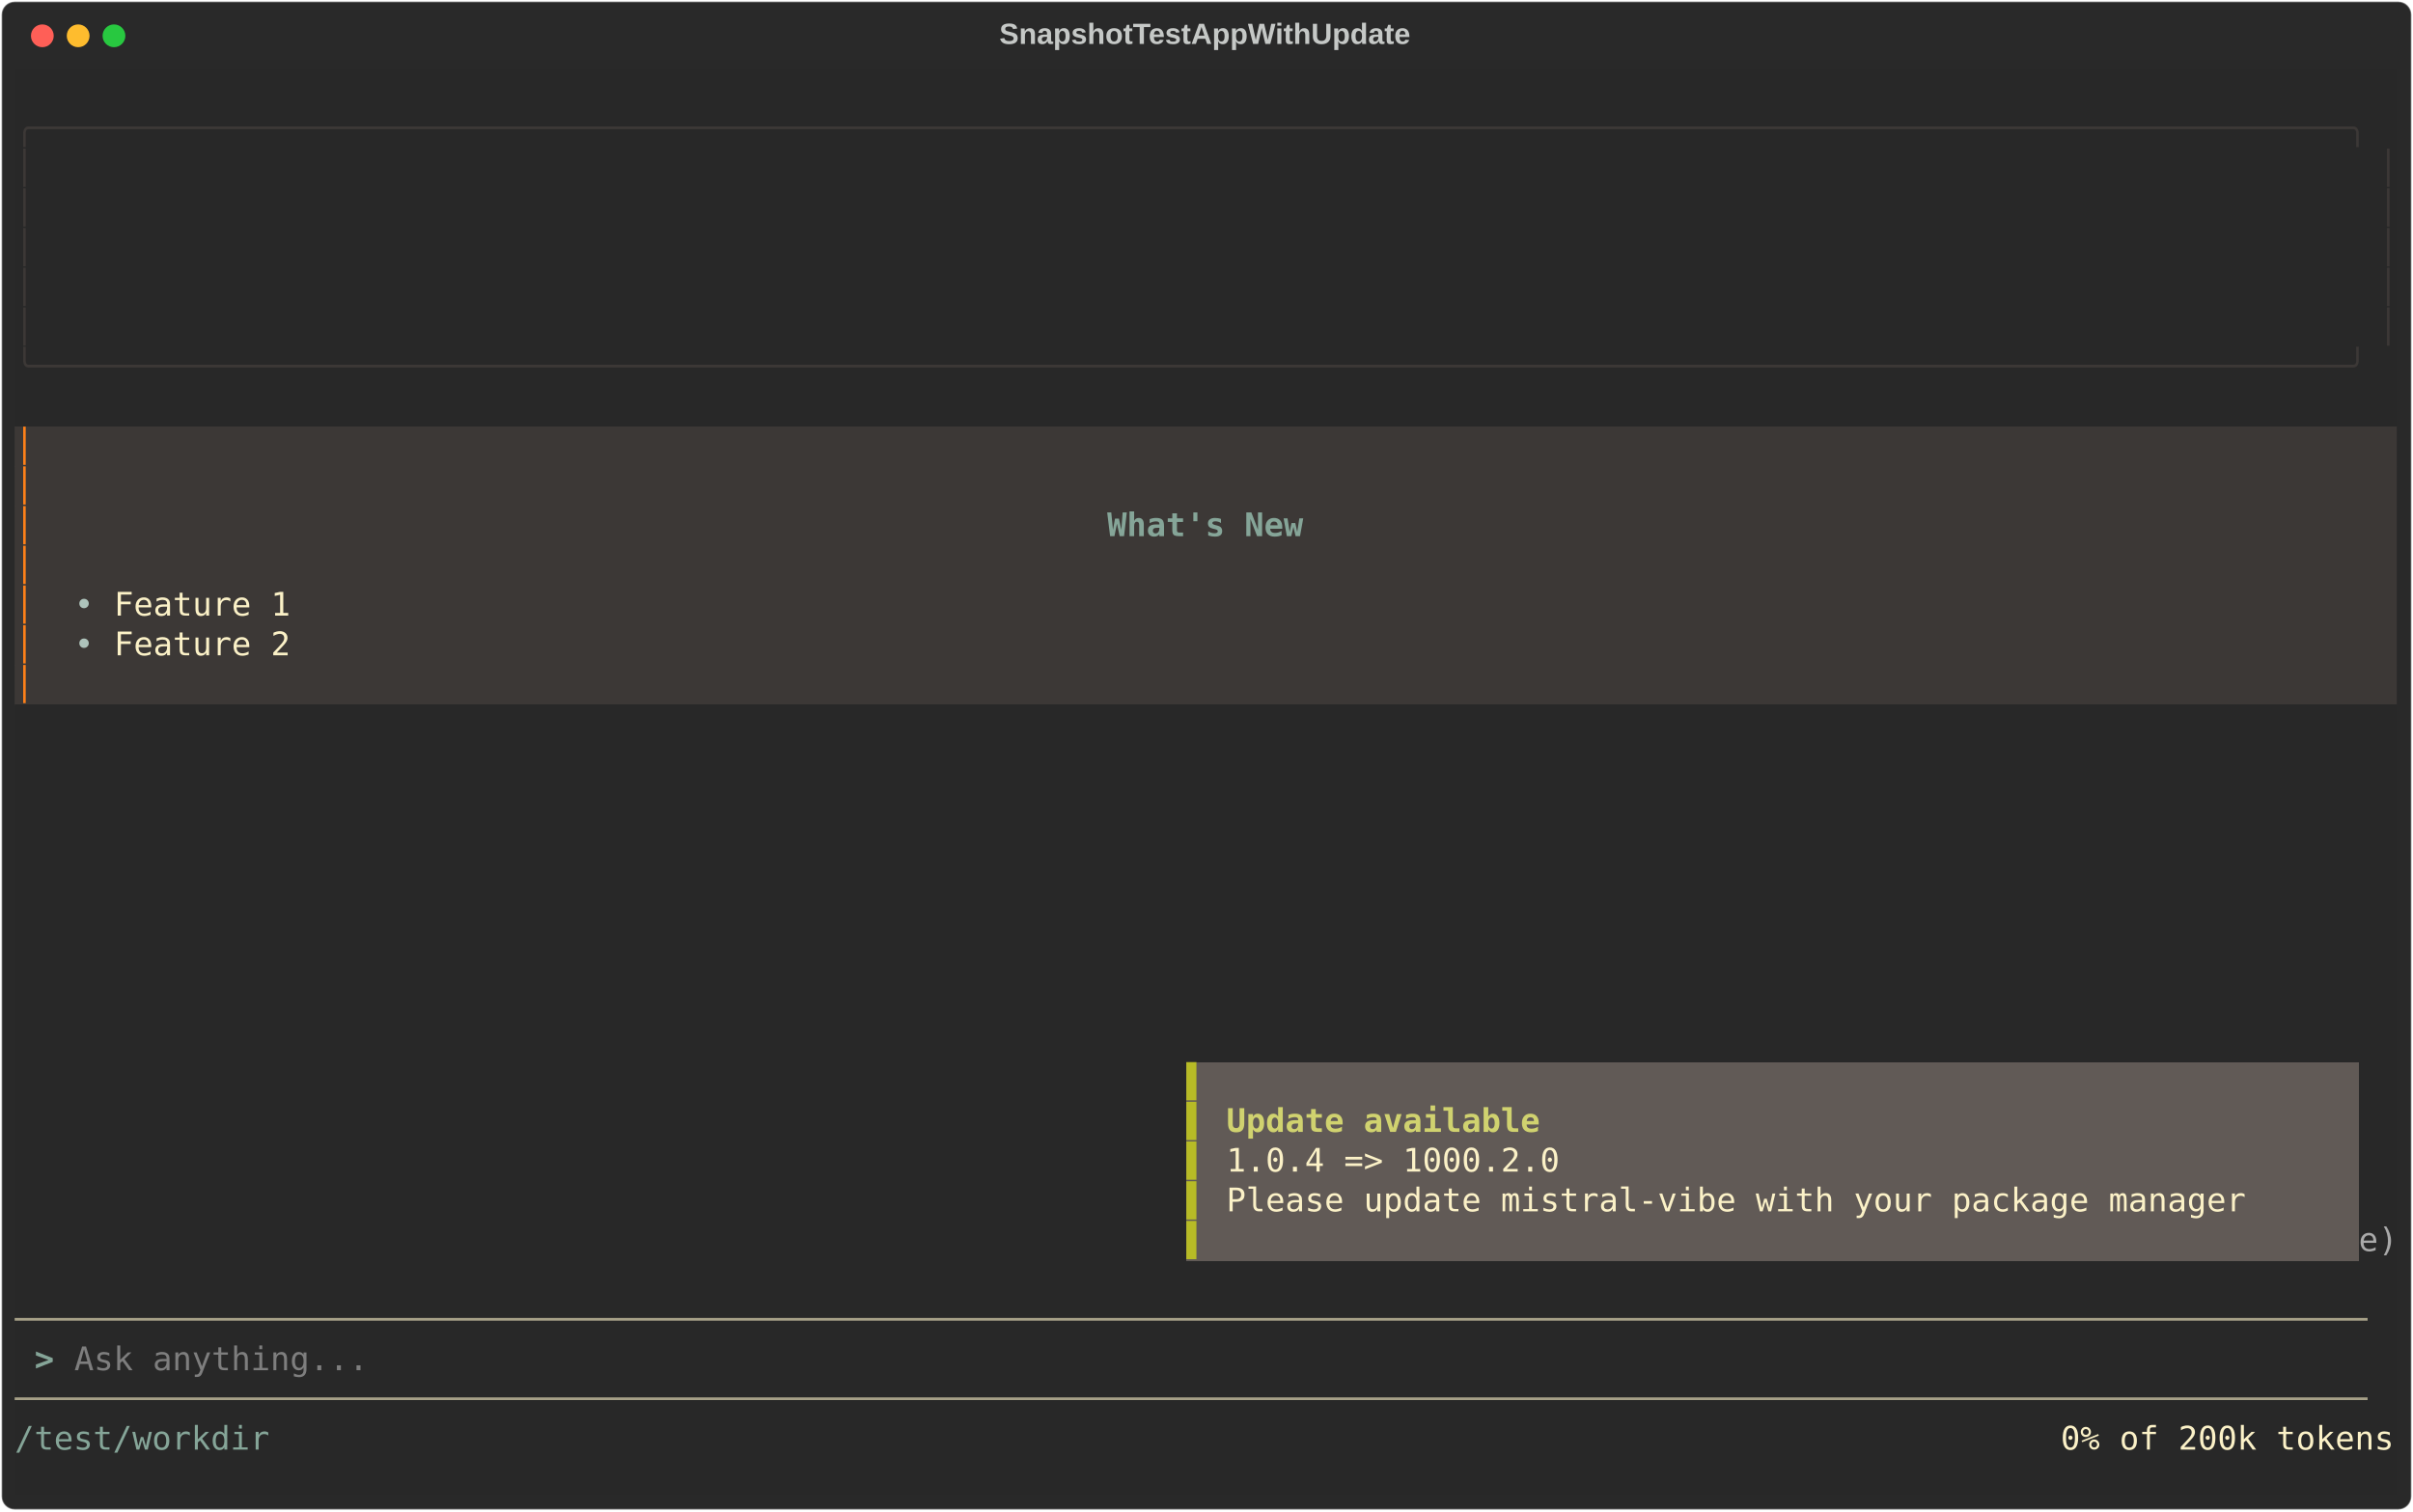
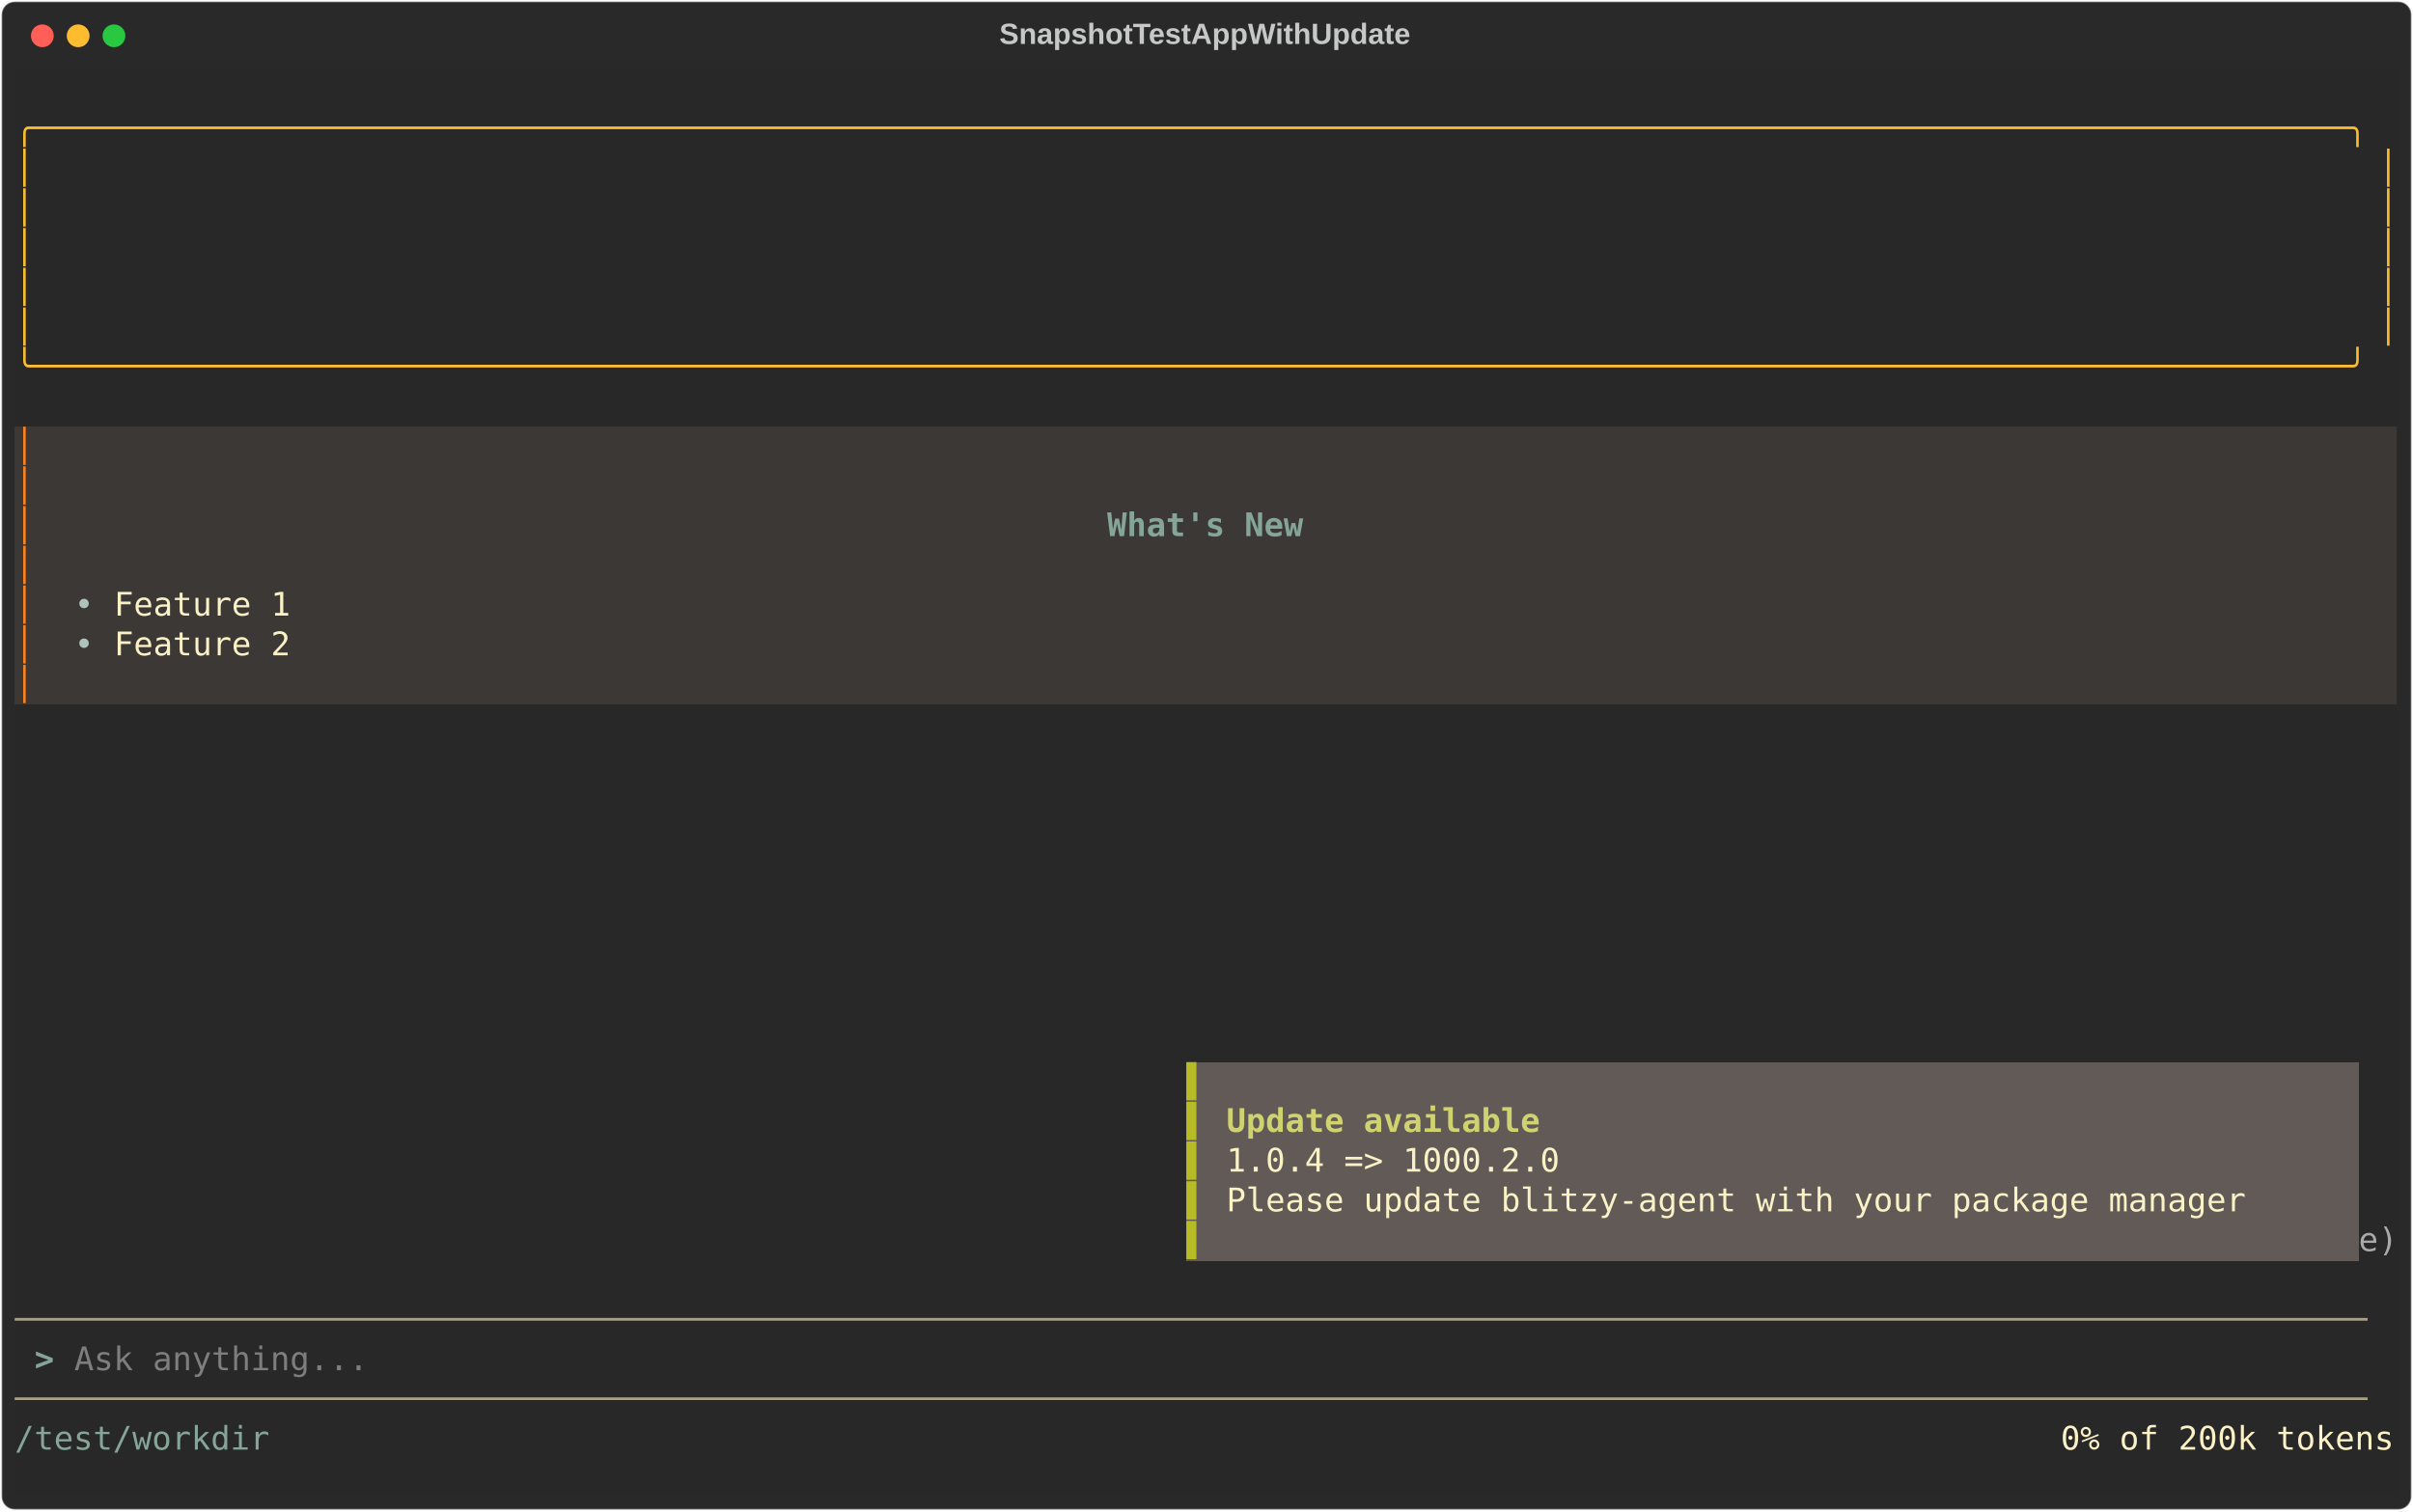
<svg xmlns="http://www.w3.org/2000/svg" class="rich-terminal" viewBox="0 0 1482 928.4">
  <style>

    @font-face {
        font-family: "Fira Code";
        src: local("FiraCode-Regular"),
                url("https://cdnjs.cloudflare.com/ajax/libs/firacode/6.2.0/woff2/FiraCode-Regular.woff2") format("woff2"),
                url("https://cdnjs.cloudflare.com/ajax/libs/firacode/6.2.0/woff/FiraCode-Regular.woff") format("woff");
        font-style: normal;
        font-weight: 400;
    }
    @font-face {
        font-family: "Fira Code";
        src: local("FiraCode-Bold"),
                url("https://cdnjs.cloudflare.com/ajax/libs/firacode/6.2.0/woff2/FiraCode-Bold.woff2") format("woff2"),
                url("https://cdnjs.cloudflare.com/ajax/libs/firacode/6.2.0/woff/FiraCode-Bold.woff") format("woff");
        font-style: bold;
        font-weight: 700;
    }

    .terminal-matrix {
        font-family: Fira Code, monospace;
        font-size: 20px;
        line-height: 24.4px;
        font-variant-east-asian: full-width;
    }

    .terminal-title {
        font-size: 18px;
        font-weight: bold;
        font-family: arial;
    }

    .terminal-r1 { fill: #c5c8c6 }
- .terminal-r2 { fill: #3c3836 }
+ .terminal-r2 { fill: #f9bd2f }
.terminal-r3 { fill: #fbf1c7 }
.terminal-r4 { fill: #fd8019 }
.terminal-r5 { fill: #85a598;font-weight: bold }
.terminal-r6 { fill: #aec3bb }
.terminal-r7 { fill: #b7bb26 }
.terminal-r8 { fill: #d0d26f;font-weight: bold }
.terminal-r9 { fill: #a9a9a9 }
.terminal-r10 { fill: #a6a087 }
.terminal-r11 { fill: #7e7e7e }
.terminal-r12 { fill: #85a598 }
    </style>
  <defs>
    <clipPath id="terminal-clip-terminal">
      <rect x="0" y="0" width="1463.0" height="877.4" />
    </clipPath>
    <clipPath id="terminal-line-0">
      <rect x="0" y="1.5" width="1464" height="24.65" />
    </clipPath>
    <clipPath id="terminal-line-1">
      <rect x="0" y="25.9" width="1464" height="24.65" />
    </clipPath>
    <clipPath id="terminal-line-2">
      <rect x="0" y="50.3" width="1464" height="24.65" />
    </clipPath>
    <clipPath id="terminal-line-3">
      <rect x="0" y="74.7" width="1464" height="24.65" />
    </clipPath>
    <clipPath id="terminal-line-4">
      <rect x="0" y="99.1" width="1464" height="24.65" />
    </clipPath>
    <clipPath id="terminal-line-5">
      <rect x="0" y="123.5" width="1464" height="24.65" />
    </clipPath>
    <clipPath id="terminal-line-6">
      <rect x="0" y="147.9" width="1464" height="24.65" />
    </clipPath>
    <clipPath id="terminal-line-7">
      <rect x="0" y="172.3" width="1464" height="24.65" />
    </clipPath>
    <clipPath id="terminal-line-8">
      <rect x="0" y="196.7" width="1464" height="24.65" />
    </clipPath>
    <clipPath id="terminal-line-9">
      <rect x="0" y="221.1" width="1464" height="24.65" />
    </clipPath>
    <clipPath id="terminal-line-10">
      <rect x="0" y="245.5" width="1464" height="24.65" />
    </clipPath>
    <clipPath id="terminal-line-11">
      <rect x="0" y="269.9" width="1464" height="24.65" />
    </clipPath>
    <clipPath id="terminal-line-12">
      <rect x="0" y="294.3" width="1464" height="24.65" />
    </clipPath>
    <clipPath id="terminal-line-13">
      <rect x="0" y="318.7" width="1464" height="24.65" />
    </clipPath>
    <clipPath id="terminal-line-14">
      <rect x="0" y="343.1" width="1464" height="24.65" />
    </clipPath>
    <clipPath id="terminal-line-15">
      <rect x="0" y="367.5" width="1464" height="24.65" />
    </clipPath>
    <clipPath id="terminal-line-16">
      <rect x="0" y="391.9" width="1464" height="24.65" />
    </clipPath>
    <clipPath id="terminal-line-17">
      <rect x="0" y="416.3" width="1464" height="24.65" />
    </clipPath>
    <clipPath id="terminal-line-18">
      <rect x="0" y="440.7" width="1464" height="24.65" />
    </clipPath>
    <clipPath id="terminal-line-19">
      <rect x="0" y="465.1" width="1464" height="24.65" />
    </clipPath>
    <clipPath id="terminal-line-20">
      <rect x="0" y="489.5" width="1464" height="24.65" />
    </clipPath>
    <clipPath id="terminal-line-21">
      <rect x="0" y="513.9" width="1464" height="24.65" />
    </clipPath>
    <clipPath id="terminal-line-22">
      <rect x="0" y="538.3" width="1464" height="24.65" />
    </clipPath>
    <clipPath id="terminal-line-23">
      <rect x="0" y="562.7" width="1464" height="24.65" />
    </clipPath>
    <clipPath id="terminal-line-24">
      <rect x="0" y="587.1" width="1464" height="24.65" />
    </clipPath>
    <clipPath id="terminal-line-25">
      <rect x="0" y="611.5" width="1464" height="24.65" />
    </clipPath>
    <clipPath id="terminal-line-26">
      <rect x="0" y="635.9" width="1464" height="24.65" />
    </clipPath>
    <clipPath id="terminal-line-27">
      <rect x="0" y="660.3" width="1464" height="24.65" />
    </clipPath>
    <clipPath id="terminal-line-28">
      <rect x="0" y="684.7" width="1464" height="24.65" />
    </clipPath>
    <clipPath id="terminal-line-29">
      <rect x="0" y="709.1" width="1464" height="24.65" />
    </clipPath>
    <clipPath id="terminal-line-30">
      <rect x="0" y="733.5" width="1464" height="24.65" />
    </clipPath>
    <clipPath id="terminal-line-31">
      <rect x="0" y="757.9" width="1464" height="24.65" />
    </clipPath>
    <clipPath id="terminal-line-32">
      <rect x="0" y="782.3" width="1464" height="24.65" />
    </clipPath>
    <clipPath id="terminal-line-33">
      <rect x="0" y="806.7" width="1464" height="24.65" />
    </clipPath>
    <clipPath id="terminal-line-34">
      <rect x="0" y="831.1" width="1464" height="24.65" />
    </clipPath>
  </defs>
  <rect fill="#292929" stroke="rgba(255,255,255,0.35)" stroke-width="1" x="1" y="1" width="1480" height="926.4" rx="8" />
  <text class="terminal-title" fill="#c5c8c6" text-anchor="middle" x="740" y="27">SnapshotTestAppWithUpdate</text>
  <g transform="translate(26,22)">
    <circle cx="0" cy="0" r="7" fill="#ff5f57" />
    <circle cx="22" cy="0" r="7" fill="#febc2e" />
    <circle cx="44" cy="0" r="7" fill="#28c840" />
  </g>
  <g transform="translate(9, 41)" clip-path="url(#terminal-clip-terminal)">
    <rect fill="#282828" x="0" y="1.5" width="1464" height="24.65" shape-rendering="crispEdges" />
    <rect fill="#282828" x="0" y="25.9" width="1464" height="24.65" shape-rendering="crispEdges" />
    <rect fill="#282828" x="0" y="50.3" width="12.2" height="24.65" shape-rendering="crispEdges" />
    <rect fill="#282828" x="12.2" y="50.3" width="1439.6" height="24.65" shape-rendering="crispEdges" />
    <rect fill="#282828" x="1451.8" y="50.3" width="12.2" height="24.65" shape-rendering="crispEdges" />
    <rect fill="#282828" x="0" y="74.7" width="12.2" height="24.65" shape-rendering="crispEdges" />
    <rect fill="#282828" x="12.2" y="74.7" width="1439.6" height="24.65" shape-rendering="crispEdges" />
    <rect fill="#282828" x="1451.8" y="74.7" width="12.2" height="24.65" shape-rendering="crispEdges" />
    <rect fill="#282828" x="0" y="99.1" width="12.2" height="24.65" shape-rendering="crispEdges" />
    <rect fill="#282828" x="12.2" y="99.1" width="707.6" height="24.65" shape-rendering="crispEdges" />
    <rect fill="#282828" x="719.8" y="99.1" width="12.2" height="24.65" shape-rendering="crispEdges" />
    <rect fill="#282828" x="732" y="99.1" width="719.8" height="24.65" shape-rendering="crispEdges" />
    <rect fill="#282828" x="1451.8" y="99.1" width="12.2" height="24.65" shape-rendering="crispEdges" />
    <rect fill="#282828" x="0" y="123.5" width="12.2" height="24.65" shape-rendering="crispEdges" />
    <rect fill="#282828" x="12.2" y="123.5" width="1439.6" height="24.65" shape-rendering="crispEdges" />
    <rect fill="#282828" x="1451.8" y="123.5" width="12.2" height="24.65" shape-rendering="crispEdges" />
    <rect fill="#282828" x="0" y="147.9" width="12.2" height="24.65" shape-rendering="crispEdges" />
    <rect fill="#282828" x="12.2" y="147.9" width="1439.6" height="24.65" shape-rendering="crispEdges" />
    <rect fill="#282828" x="1451.8" y="147.9" width="12.2" height="24.65" shape-rendering="crispEdges" />
    <rect fill="#282828" x="0" y="172.3" width="1464" height="24.65" shape-rendering="crispEdges" />
    <rect fill="#282828" x="0" y="196.7" width="1464" height="24.65" shape-rendering="crispEdges" />
    <rect fill="#3c3836" x="0" y="221.1" width="12.2" height="24.65" shape-rendering="crispEdges" />
    <rect fill="#3c3836" x="12.2" y="221.1" width="1451.8" height="24.65" shape-rendering="crispEdges" />
    <rect fill="#3c3836" x="0" y="245.5" width="12.2" height="24.65" shape-rendering="crispEdges" />
    <rect fill="#3c3836" x="12.2" y="245.5" width="1451.8" height="24.65" shape-rendering="crispEdges" />
    <rect fill="#3c3836" x="0" y="269.9" width="12.2" height="24.65" shape-rendering="crispEdges" />
    <rect fill="#3c3836" x="12.2" y="269.9" width="24.4" height="24.65" shape-rendering="crispEdges" />
    <rect fill="#3c3836" x="36.6" y="269.9" width="634.4" height="24.65" shape-rendering="crispEdges" />
    <rect fill="#3c3836" x="671" y="269.9" width="122" height="24.65" shape-rendering="crispEdges" />
    <rect fill="#3c3836" x="793" y="269.9" width="646.6" height="24.65" shape-rendering="crispEdges" />
    <rect fill="#3c3836" x="1439.6" y="269.9" width="24.4" height="24.65" shape-rendering="crispEdges" />
    <rect fill="#3c3836" x="0" y="294.3" width="12.2" height="24.65" shape-rendering="crispEdges" />
    <rect fill="#3c3836" x="12.2" y="294.3" width="1451.8" height="24.65" shape-rendering="crispEdges" />
    <rect fill="#3c3836" x="0" y="318.7" width="12.2" height="24.65" shape-rendering="crispEdges" />
    <rect fill="#3c3836" x="12.2" y="318.7" width="24.4" height="24.65" shape-rendering="crispEdges" />
    <rect fill="#3c3836" x="36.6" y="318.7" width="24.4" height="24.65" shape-rendering="crispEdges" />
    <rect fill="#3c3836" x="61" y="318.7" width="109.8" height="24.65" shape-rendering="crispEdges" />
    <rect fill="#3c3836" x="170.8" y="318.7" width="1293.2" height="24.65" shape-rendering="crispEdges" />
    <rect fill="#3c3836" x="0" y="343.1" width="12.2" height="24.65" shape-rendering="crispEdges" />
    <rect fill="#3c3836" x="12.2" y="343.1" width="24.4" height="24.65" shape-rendering="crispEdges" />
    <rect fill="#3c3836" x="36.6" y="343.1" width="24.4" height="24.65" shape-rendering="crispEdges" />
    <rect fill="#3c3836" x="61" y="343.1" width="109.8" height="24.65" shape-rendering="crispEdges" />
    <rect fill="#3c3836" x="170.8" y="343.1" width="1293.2" height="24.65" shape-rendering="crispEdges" />
    <rect fill="#3c3836" x="0" y="367.5" width="12.2" height="24.65" shape-rendering="crispEdges" />
    <rect fill="#3c3836" x="12.2" y="367.5" width="1451.8" height="24.65" shape-rendering="crispEdges" />
    <rect fill="#282828" x="0" y="391.9" width="1464" height="24.65" shape-rendering="crispEdges" />
    <rect fill="#282828" x="0" y="416.3" width="1464" height="24.65" shape-rendering="crispEdges" />
    <rect fill="#282828" x="0" y="440.7" width="1464" height="24.65" shape-rendering="crispEdges" />
    <rect fill="#282828" x="0" y="465.1" width="1464" height="24.65" shape-rendering="crispEdges" />
    <rect fill="#282828" x="0" y="489.5" width="1464" height="24.65" shape-rendering="crispEdges" />
    <rect fill="#282828" x="0" y="513.9" width="1464" height="24.65" shape-rendering="crispEdges" />
    <rect fill="#282828" x="0" y="538.3" width="1464" height="24.65" shape-rendering="crispEdges" />
    <rect fill="#282828" x="0" y="562.7" width="1464" height="24.65" shape-rendering="crispEdges" />
    <rect fill="#282828" x="0" y="587.1" width="1464" height="24.65" shape-rendering="crispEdges" />
    <rect fill="#282828" x="0" y="611.5" width="719.8" height="24.65" shape-rendering="crispEdges" />
    <rect fill="#615a56" x="719.8" y="611.5" width="12.2" height="24.65" shape-rendering="crispEdges" />
    <rect fill="#615a56" x="732" y="611.5" width="707.6" height="24.65" shape-rendering="crispEdges" />
    <rect fill="#282828" x="1439.6" y="611.5" width="24.4" height="24.65" shape-rendering="crispEdges" />
    <rect fill="#282828" x="0" y="635.9" width="719.8" height="24.65" shape-rendering="crispEdges" />
    <rect fill="#615a56" x="719.8" y="635.9" width="12.2" height="24.65" shape-rendering="crispEdges" />
    <rect fill="#615a56" x="732" y="635.9" width="12.2" height="24.65" shape-rendering="crispEdges" />
    <rect fill="#615a56" x="744.2" y="635.9" width="195.2" height="24.65" shape-rendering="crispEdges" />
    <rect fill="#615a56" x="939.4" y="635.9" width="500.2" height="24.65" shape-rendering="crispEdges" />
    <rect fill="#282828" x="1439.6" y="635.9" width="24.4" height="24.65" shape-rendering="crispEdges" />
    <rect fill="#282828" x="0" y="660.3" width="719.8" height="24.65" shape-rendering="crispEdges" />
    <rect fill="#615a56" x="719.8" y="660.3" width="12.2" height="24.65" shape-rendering="crispEdges" />
    <rect fill="#615a56" x="732" y="660.3" width="12.2" height="24.65" shape-rendering="crispEdges" />
    <rect fill="#615a56" x="744.2" y="660.3" width="207.4" height="24.65" shape-rendering="crispEdges" />
    <rect fill="#615a56" x="951.6" y="660.3" width="488" height="24.65" shape-rendering="crispEdges" />
    <rect fill="#282828" x="1439.6" y="660.3" width="24.4" height="24.65" shape-rendering="crispEdges" />
    <rect fill="#282828" x="0" y="684.7" width="719.8" height="24.65" shape-rendering="crispEdges" />
    <rect fill="#615a56" x="719.8" y="684.7" width="12.2" height="24.65" shape-rendering="crispEdges" />
    <rect fill="#615a56" x="732" y="684.7" width="12.2" height="24.65" shape-rendering="crispEdges" />
    <rect fill="#615a56" x="744.2" y="684.7" width="634.4" height="24.65" shape-rendering="crispEdges" />
    <rect fill="#615a56" x="1378.6" y="684.7" width="61" height="24.65" shape-rendering="crispEdges" />
    <rect fill="#282828" x="1439.6" y="684.7" width="24.4" height="24.65" shape-rendering="crispEdges" />
    <rect fill="#282828" x="0" y="709.1" width="719.8" height="24.65" shape-rendering="crispEdges" />
    <rect fill="#615a56" x="719.8" y="709.1" width="12.2" height="24.65" shape-rendering="crispEdges" />
    <rect fill="#615a56" x="732" y="709.1" width="707.6" height="24.65" shape-rendering="crispEdges" />
    <rect fill="#282828" x="1439.6" y="709.1" width="24.4" height="24.65" shape-rendering="crispEdges" />
    <rect fill="#282828" x="0" y="733.5" width="0" height="24.65" shape-rendering="crispEdges" />
    <rect fill="#282828" x="0" y="733.5" width="1464" height="24.65" shape-rendering="crispEdges" />
    <rect fill="#282828" x="0" y="757.9" width="1464" height="24.65" shape-rendering="crispEdges" />
    <rect fill="#282828" x="0" y="782.3" width="12.2" height="24.65" shape-rendering="crispEdges" />
    <rect fill="#282828" x="12.2" y="782.3" width="12.2" height="24.65" shape-rendering="crispEdges" />
    <rect fill="#282828" x="24.4" y="782.3" width="12.2" height="24.65" shape-rendering="crispEdges" />
    <rect fill="#282828" x="36.6" y="782.3" width="183" height="24.65" shape-rendering="crispEdges" />
    <rect fill="#282828" x="219.6" y="782.3" width="1244.4" height="24.65" shape-rendering="crispEdges" />
    <rect fill="#282828" x="0" y="806.7" width="1464" height="24.65" shape-rendering="crispEdges" />
    <rect fill="#282828" x="0" y="831.1" width="158.6" height="24.65" shape-rendering="crispEdges" />
    <rect fill="#282828" x="158.6" y="831.1" width="0" height="24.65" shape-rendering="crispEdges" />
    <rect fill="#282828" x="158.6" y="831.1" width="1098" height="24.65" shape-rendering="crispEdges" />
    <rect fill="#282828" x="1256.6" y="831.1" width="207.4" height="24.65" shape-rendering="crispEdges" />
    <rect fill="#282828" x="0" y="855.5" width="1464" height="24.65" shape-rendering="crispEdges" />
    <g class="terminal-matrix">
      <text class="terminal-r1" x="1464" y="20" textLength="12.2" clip-path="url(#terminal-line-0)">
</text>
      <text class="terminal-r2" x="0" y="44.4" textLength="1464" clip-path="url(#terminal-line-1)">╭──────────────────────────────────────────────────────────────────────────────────────────────────────────────────────╮</text>
      <text class="terminal-r1" x="1464" y="44.4" textLength="12.2" clip-path="url(#terminal-line-1)">
</text>
      <text class="terminal-r2" x="0" y="68.8" textLength="12.2" clip-path="url(#terminal-line-2)">│</text>
      <text class="terminal-r2" x="1451.8" y="68.8" textLength="12.2" clip-path="url(#terminal-line-2)">│</text>
      <text class="terminal-r1" x="1464" y="68.8" textLength="12.2" clip-path="url(#terminal-line-2)">
</text>
      <text class="terminal-r2" x="0" y="93.2" textLength="12.2" clip-path="url(#terminal-line-3)">│</text>
      <text class="terminal-r2" x="1451.8" y="93.2" textLength="12.2" clip-path="url(#terminal-line-3)">│</text>
      <text class="terminal-r1" x="1464" y="93.2" textLength="12.2" clip-path="url(#terminal-line-3)">
</text>
      <text class="terminal-r2" x="0" y="117.6" textLength="12.2" clip-path="url(#terminal-line-4)">│</text>
      <text class="terminal-r2" x="1451.8" y="117.6" textLength="12.2" clip-path="url(#terminal-line-4)">│</text>
      <text class="terminal-r1" x="1464" y="117.6" textLength="12.2" clip-path="url(#terminal-line-4)">
</text>
      <text class="terminal-r2" x="0" y="142" textLength="12.2" clip-path="url(#terminal-line-5)">│</text>
      <text class="terminal-r2" x="1451.8" y="142" textLength="12.2" clip-path="url(#terminal-line-5)">│</text>
      <text class="terminal-r1" x="1464" y="142" textLength="12.2" clip-path="url(#terminal-line-5)">
</text>
      <text class="terminal-r2" x="0" y="166.4" textLength="12.2" clip-path="url(#terminal-line-6)">│</text>
      <text class="terminal-r2" x="1451.8" y="166.4" textLength="12.2" clip-path="url(#terminal-line-6)">│</text>
      <text class="terminal-r1" x="1464" y="166.4" textLength="12.2" clip-path="url(#terminal-line-6)">
</text>
      <text class="terminal-r2" x="0" y="190.8" textLength="1464" clip-path="url(#terminal-line-7)">╰──────────────────────────────────────────────────────────────────────────────────────────────────────────────────────╯</text>
      <text class="terminal-r1" x="1464" y="190.8" textLength="12.2" clip-path="url(#terminal-line-7)">
</text>
      <text class="terminal-r1" x="1464" y="215.2" textLength="12.2" clip-path="url(#terminal-line-8)">
</text>
      <text class="terminal-r4" x="0" y="239.6" textLength="12.2" clip-path="url(#terminal-line-9)">│</text>
      <text class="terminal-r1" x="1464" y="239.6" textLength="12.2" clip-path="url(#terminal-line-9)">
</text>
      <text class="terminal-r4" x="0" y="264" textLength="12.2" clip-path="url(#terminal-line-10)">│</text>
      <text class="terminal-r1" x="1464" y="264" textLength="12.2" clip-path="url(#terminal-line-10)">
</text>
      <text class="terminal-r4" x="0" y="288.4" textLength="12.2" clip-path="url(#terminal-line-11)">│</text>
      <text class="terminal-r5" x="671" y="288.4" textLength="122" clip-path="url(#terminal-line-11)">What's New</text>
      <text class="terminal-r1" x="1464" y="288.4" textLength="12.2" clip-path="url(#terminal-line-11)">
</text>
      <text class="terminal-r4" x="0" y="312.8" textLength="12.2" clip-path="url(#terminal-line-12)">│</text>
      <text class="terminal-r1" x="1464" y="312.8" textLength="12.2" clip-path="url(#terminal-line-12)">
</text>
      <text class="terminal-r4" x="0" y="337.2" textLength="12.2" clip-path="url(#terminal-line-13)">│</text>
      <text class="terminal-r6" x="36.6" y="337.2" textLength="24.4" clip-path="url(#terminal-line-13)">• </text>
      <text class="terminal-r3" x="61" y="337.2" textLength="109.8" clip-path="url(#terminal-line-13)">Feature 1</text>
      <text class="terminal-r1" x="1464" y="337.2" textLength="12.2" clip-path="url(#terminal-line-13)">
</text>
      <text class="terminal-r4" x="0" y="361.6" textLength="12.2" clip-path="url(#terminal-line-14)">│</text>
      <text class="terminal-r6" x="36.6" y="361.6" textLength="24.4" clip-path="url(#terminal-line-14)">• </text>
      <text class="terminal-r3" x="61" y="361.6" textLength="109.8" clip-path="url(#terminal-line-14)">Feature 2</text>
      <text class="terminal-r1" x="1464" y="361.6" textLength="12.2" clip-path="url(#terminal-line-14)">
</text>
      <text class="terminal-r4" x="0" y="386" textLength="12.2" clip-path="url(#terminal-line-15)">│</text>
      <text class="terminal-r1" x="1464" y="386" textLength="12.2" clip-path="url(#terminal-line-15)">
</text>
      <text class="terminal-r1" x="1464" y="410.4" textLength="12.2" clip-path="url(#terminal-line-16)">
</text>
      <text class="terminal-r1" x="1464" y="434.8" textLength="12.2" clip-path="url(#terminal-line-17)">
</text>
      <text class="terminal-r1" x="1464" y="459.2" textLength="12.2" clip-path="url(#terminal-line-18)">
</text>
      <text class="terminal-r1" x="1464" y="483.6" textLength="12.2" clip-path="url(#terminal-line-19)">
</text>
      <text class="terminal-r1" x="1464" y="508" textLength="12.2" clip-path="url(#terminal-line-20)">
</text>
      <text class="terminal-r1" x="1464" y="532.4" textLength="12.2" clip-path="url(#terminal-line-21)">
</text>
      <text class="terminal-r1" x="1464" y="556.8" textLength="12.2" clip-path="url(#terminal-line-22)">
</text>
      <text class="terminal-r1" x="1464" y="581.2" textLength="12.2" clip-path="url(#terminal-line-23)">
</text>
      <text class="terminal-r1" x="1464" y="605.6" textLength="12.2" clip-path="url(#terminal-line-24)">
</text>
      <text class="terminal-r7" x="719.8" y="630" textLength="12.2" clip-path="url(#terminal-line-25)">▌</text>
      <text class="terminal-r1" x="1464" y="630" textLength="12.2" clip-path="url(#terminal-line-25)">
</text>
      <text class="terminal-r7" x="719.8" y="654.4" textLength="12.2" clip-path="url(#terminal-line-26)">▌</text>
      <text class="terminal-r8" x="744.2" y="654.4" textLength="195.2" clip-path="url(#terminal-line-26)">Update available</text>
      <text class="terminal-r1" x="1464" y="654.4" textLength="12.2" clip-path="url(#terminal-line-26)">
</text>
      <text class="terminal-r7" x="719.8" y="678.8" textLength="12.2" clip-path="url(#terminal-line-27)">▌</text>
      <text class="terminal-r3" x="744.2" y="678.8" textLength="207.4" clip-path="url(#terminal-line-27)">1.0.4 =&gt; 1000.2.0</text>
      <text class="terminal-r1" x="1464" y="678.8" textLength="12.2" clip-path="url(#terminal-line-27)">
</text>
      <text class="terminal-r7" x="719.8" y="703.2" textLength="12.2" clip-path="url(#terminal-line-28)">▌</text>
-       <text class="terminal-r3" x="744.2" y="703.2" textLength="634.4" clip-path="url(#terminal-line-28)">Please update mistral-vibe with your package manager</text>
+       <text class="terminal-r3" x="744.2" y="703.2" textLength="634.4" clip-path="url(#terminal-line-28)">Please update blitzy-agent with your package manager</text>
      <text class="terminal-r1" x="1464" y="703.2" textLength="12.2" clip-path="url(#terminal-line-28)">
</text>
      <text class="terminal-r7" x="719.8" y="727.6" textLength="12.2" clip-path="url(#terminal-line-29)">▌</text>
      <text class="terminal-r9" x="1439.6" y="727.6" textLength="24.4" clip-path="url(#terminal-line-29)">e)</text>
      <text class="terminal-r1" x="1464" y="727.6" textLength="12.2" clip-path="url(#terminal-line-29)">
</text>
      <text class="terminal-r1" x="1464" y="752" textLength="12.2" clip-path="url(#terminal-line-30)">
</text>
      <text class="terminal-r10" x="0" y="776.4" textLength="1464" clip-path="url(#terminal-line-31)">────────────────────────────────────────────────────────────────────────────────────────────────────────────────────────</text>
      <text class="terminal-r1" x="1464" y="776.4" textLength="12.2" clip-path="url(#terminal-line-31)">
</text>
      <text class="terminal-r5" x="12.2" y="800.8" textLength="12.2" clip-path="url(#terminal-line-32)">&gt;</text>
      <text class="terminal-r11" x="36.6" y="800.8" textLength="183" clip-path="url(#terminal-line-32)">Ask anything...</text>
      <text class="terminal-r1" x="1464" y="800.8" textLength="12.2" clip-path="url(#terminal-line-32)">
</text>
      <text class="terminal-r10" x="0" y="825.2" textLength="1464" clip-path="url(#terminal-line-33)">────────────────────────────────────────────────────────────────────────────────────────────────────────────────────────</text>
      <text class="terminal-r1" x="1464" y="825.2" textLength="12.2" clip-path="url(#terminal-line-33)">
</text>
      <text class="terminal-r12" x="0" y="849.6" textLength="158.6" clip-path="url(#terminal-line-34)">/test/workdir</text>
      <text class="terminal-r3" x="1256.6" y="849.6" textLength="207.4" clip-path="url(#terminal-line-34)">0% of 200k tokens</text>
      <text class="terminal-r1" x="1464" y="849.6" textLength="12.2" clip-path="url(#terminal-line-34)">
</text>
    </g>
  </g>
</svg>
